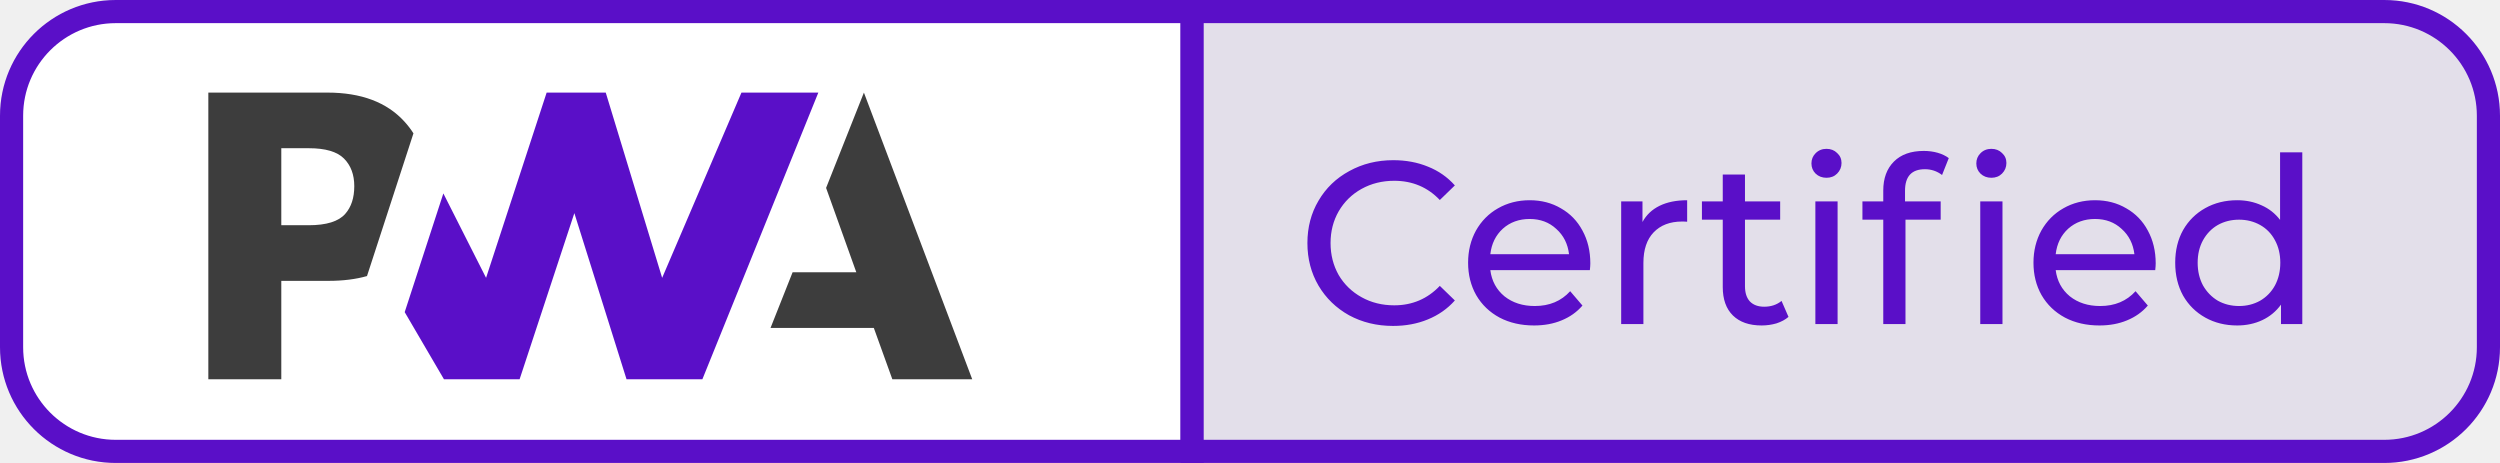
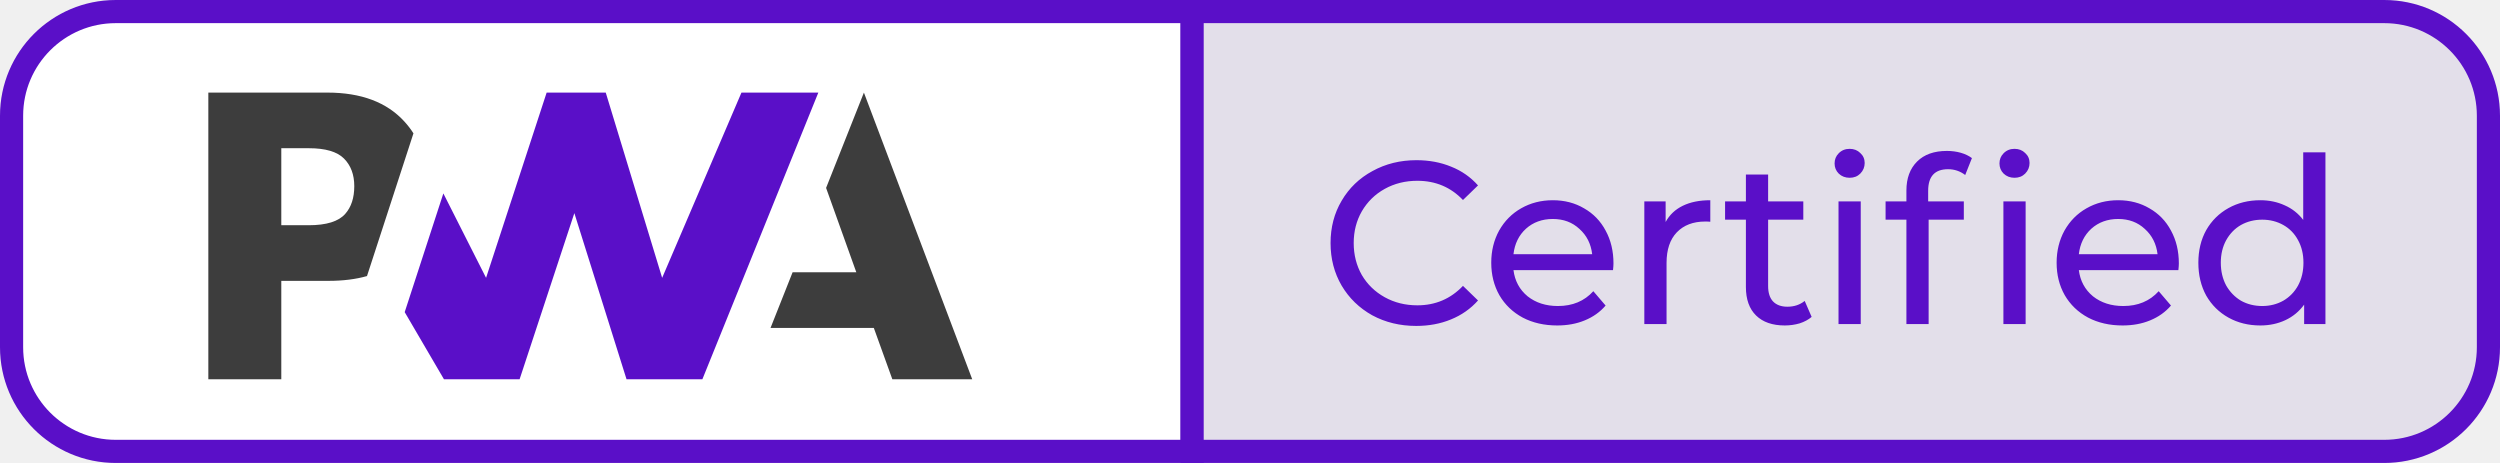
<svg xmlns="http://www.w3.org/2000/svg" width="108" height="20" viewBox="0 0 108 20" fill="none">
  <path d="M0.5 5C0.5 2.515 2.515 0.5 5 0.5H51.5V19.5H5C2.515 19.5 0.5 17.485 0.5 15V5Z" fill="white" stroke="#5A0FC8" />
  <path d="M33.287 14.166L34.24 11.763H36.993L35.687 8.118L37.321 4L42 16.384H38.549L37.749 14.166H33.287Z" fill="#3D3D3D" />
  <path d="M30.343 16.384L35.352 4L32.031 4L28.605 12.003L26.168 4H23.615L20.998 12.003L19.153 8.356L17.483 13.484L19.179 16.384H22.447L24.812 9.207L27.066 16.384H30.343Z" fill="#5A0FC8" />
-   <path d="M12.152 12.133H14.198C14.818 12.133 15.37 12.064 15.854 11.926L16.383 10.302L17.861 5.761C17.748 5.583 17.62 5.415 17.475 5.256C16.716 4.419 15.605 4 14.143 4H9V16.384H12.152V12.133ZM14.86 6.849C15.157 7.147 15.305 7.545 15.305 8.043C15.305 8.546 15.175 8.944 14.914 9.239C14.628 9.566 14.102 9.73 13.335 9.73H12.152V6.403H13.343C14.058 6.403 14.564 6.552 14.86 6.849Z" fill="#3D3D3D" />
+   <path d="M12.152 12.133H14.198C14.818 12.133 15.37 12.064 15.854 11.926L16.383 10.302L17.861 5.761C17.748 5.583 17.62 5.415 17.475 5.256C16.716 4.419 15.605 4 14.143 4H9V16.384H12.152V12.133ZM14.86 6.849C15.157 7.147 15.305 7.545 15.305 8.043C15.305 8.546 15.175 8.945 14.914 9.239C14.628 9.566 14.102 9.73 13.335 9.73H12.152V6.403H13.343C14.058 6.403 14.564 6.552 14.86 6.849Z" fill="#3D3D3D" />
  <path d="M51.5 0.5H103C105.485 0.5 107.5 2.515 107.5 5V15C107.5 17.485 105.485 19.5 103 19.5H51.5V0.5Z" fill="#E3DFEA" stroke="#5A0FC8" />
-   <path d="M60.18 14.08C59.48 14.08 58.847 13.927 58.28 13.62C57.72 13.307 57.28 12.88 56.96 12.34C56.64 11.793 56.48 11.18 56.48 10.5C56.48 9.82 56.64 9.21 56.96 8.67C57.28 8.123 57.723 7.697 58.29 7.39C58.857 7.077 59.49 6.92 60.19 6.92C60.737 6.92 61.237 7.013 61.69 7.2C62.143 7.38 62.53 7.65 62.85 8.01L62.2 8.64C61.673 8.087 61.017 7.81 60.23 7.81C59.71 7.81 59.24 7.927 58.82 8.16C58.4 8.393 58.07 8.717 57.83 9.13C57.597 9.537 57.48 9.993 57.48 10.5C57.48 11.007 57.597 11.467 57.83 11.88C58.07 12.287 58.4 12.607 58.82 12.84C59.24 13.073 59.71 13.19 60.23 13.19C61.01 13.19 61.667 12.91 62.2 12.35L62.85 12.98C62.53 13.34 62.14 13.613 61.68 13.8C61.227 13.987 60.727 14.08 60.18 14.08ZM68.702 11.38C68.702 11.453 68.695 11.55 68.682 11.67H64.382C64.442 12.137 64.645 12.513 64.992 12.8C65.345 13.08 65.782 13.22 66.302 13.22C66.935 13.22 67.445 13.007 67.832 12.58L68.362 13.2C68.122 13.48 67.822 13.693 67.462 13.84C67.109 13.987 66.712 14.06 66.272 14.06C65.712 14.06 65.215 13.947 64.782 13.72C64.349 13.487 64.012 13.163 63.772 12.75C63.539 12.337 63.422 11.87 63.422 11.35C63.422 10.837 63.535 10.373 63.762 9.96C63.995 9.547 64.312 9.227 64.712 9C65.119 8.767 65.575 8.65 66.082 8.65C66.589 8.65 67.039 8.767 67.432 9C67.832 9.227 68.142 9.547 68.362 9.96C68.589 10.373 68.702 10.847 68.702 11.38ZM66.082 9.46C65.622 9.46 65.235 9.6 64.922 9.88C64.615 10.16 64.435 10.527 64.382 10.98H67.782C67.729 10.533 67.545 10.17 67.232 9.89C66.925 9.603 66.542 9.46 66.082 9.46ZM70.955 9.59C71.122 9.283 71.368 9.05 71.695 8.89C72.022 8.73 72.418 8.65 72.885 8.65V9.58C72.832 9.573 72.758 9.57 72.665 9.57C72.145 9.57 71.735 9.727 71.435 10.04C71.142 10.347 70.995 10.787 70.995 11.36V14H70.035V8.7H70.955V9.59ZM77.263 13.69C77.123 13.81 76.95 13.903 76.743 13.97C76.536 14.03 76.323 14.06 76.103 14.06C75.57 14.06 75.156 13.917 74.863 13.63C74.57 13.343 74.423 12.933 74.423 12.4V9.49H73.523V8.7H74.423V7.54H75.383V8.7H76.903V9.49H75.383V12.36C75.383 12.647 75.453 12.867 75.593 13.02C75.74 13.173 75.946 13.25 76.213 13.25C76.506 13.25 76.756 13.167 76.963 13L77.263 13.69ZM78.424 8.7H79.384V14H78.424V8.7ZM78.904 7.68C78.717 7.68 78.56 7.62 78.434 7.5C78.314 7.38 78.254 7.233 78.254 7.06C78.254 6.887 78.314 6.74 78.434 6.62C78.56 6.493 78.717 6.43 78.904 6.43C79.09 6.43 79.244 6.49 79.364 6.61C79.49 6.723 79.554 6.867 79.554 7.04C79.554 7.22 79.49 7.373 79.364 7.5C79.244 7.62 79.09 7.68 78.904 7.68ZM83.157 7.31C82.583 7.31 82.297 7.62 82.297 8.24V8.7H83.837V9.49H82.317V14H81.357V9.49H80.457V8.7H81.357V8.23C81.357 7.703 81.51 7.287 81.817 6.98C82.123 6.673 82.553 6.52 83.107 6.52C83.32 6.52 83.52 6.547 83.707 6.6C83.893 6.653 84.053 6.73 84.187 6.83L83.897 7.56C83.677 7.393 83.43 7.31 83.157 7.31ZM85.547 8.7H86.507V14H85.547V8.7ZM86.027 7.68C85.84 7.68 85.683 7.62 85.557 7.5C85.437 7.38 85.377 7.233 85.377 7.06C85.377 6.887 85.437 6.74 85.557 6.62C85.683 6.493 85.84 6.43 86.027 6.43C86.213 6.43 86.367 6.49 86.487 6.61C86.613 6.723 86.677 6.867 86.677 7.04C86.677 7.22 86.613 7.373 86.487 7.5C86.367 7.62 86.213 7.68 86.027 7.68ZM93.126 11.38C93.126 11.453 93.119 11.55 93.106 11.67H88.806C88.866 12.137 89.069 12.513 89.416 12.8C89.769 13.08 90.206 13.22 90.726 13.22C91.359 13.22 91.869 13.007 92.256 12.58L92.786 13.2C92.546 13.48 92.246 13.693 91.886 13.84C91.532 13.987 91.136 14.06 90.696 14.06C90.136 14.06 89.639 13.947 89.206 13.72C88.772 13.487 88.436 13.163 88.196 12.75C87.962 12.337 87.846 11.87 87.846 11.35C87.846 10.837 87.959 10.373 88.186 9.96C88.419 9.547 88.736 9.227 89.136 9C89.542 8.767 89.999 8.65 90.506 8.65C91.012 8.65 91.462 8.767 91.856 9C92.256 9.227 92.566 9.547 92.786 9.96C93.012 10.373 93.126 10.847 93.126 11.38ZM90.506 9.46C90.046 9.46 89.659 9.6 89.346 9.88C89.039 10.16 88.859 10.527 88.806 10.98H92.206C92.152 10.533 91.969 10.17 91.656 9.89C91.349 9.603 90.966 9.46 90.506 9.46ZM99.459 6.58V14H98.539V13.16C98.326 13.453 98.055 13.677 97.729 13.83C97.402 13.983 97.042 14.06 96.649 14.06C96.135 14.06 95.675 13.947 95.269 13.72C94.862 13.493 94.542 13.177 94.309 12.77C94.082 12.357 93.969 11.883 93.969 11.35C93.969 10.817 94.082 10.347 94.309 9.94C94.542 9.533 94.862 9.217 95.269 8.99C95.675 8.763 96.135 8.65 96.649 8.65C97.029 8.65 97.379 8.723 97.699 8.87C98.019 9.01 98.285 9.22 98.499 9.5V6.58H99.459ZM96.729 13.22C97.062 13.22 97.365 13.143 97.639 12.99C97.912 12.83 98.126 12.61 98.279 12.33C98.432 12.043 98.509 11.717 98.509 11.35C98.509 10.983 98.432 10.66 98.279 10.38C98.126 10.093 97.912 9.873 97.639 9.72C97.365 9.567 97.062 9.49 96.729 9.49C96.389 9.49 96.082 9.567 95.809 9.72C95.542 9.873 95.329 10.093 95.169 10.38C95.016 10.66 94.939 10.983 94.939 11.35C94.939 11.717 95.016 12.043 95.169 12.33C95.329 12.61 95.542 12.83 95.809 12.99C96.082 13.143 96.389 13.22 96.729 13.22Z" fill="#5A0FC8" />
+   <path d="M61.18 14.08C60.48 14.08 59.847 13.927 59.28 13.62C58.72 13.307 58.28 12.88 57.96 12.34C57.64 11.793 57.48 11.18 57.48 10.5C57.48 9.82 57.64 9.21 57.96 8.67C58.28 8.123 58.723 7.697 59.29 7.39C59.857 7.077 60.49 6.92 61.19 6.92C61.737 6.92 62.237 7.013 62.69 7.2C63.143 7.38 63.53 7.65 63.85 8.01L63.2 8.64C62.673 8.087 62.017 7.81 61.23 7.81C60.71 7.81 60.24 7.927 59.82 8.16C59.4 8.393 59.07 8.717 58.83 9.13C58.597 9.537 58.48 9.993 58.48 10.5C58.48 11.007 58.597 11.467 58.83 11.88C59.07 12.287 59.4 12.607 59.82 12.84C60.24 13.073 60.71 13.19 61.23 13.19C62.01 13.19 62.667 12.91 63.2 12.35L63.85 12.98C63.53 13.34 63.14 13.613 62.68 13.8C62.227 13.987 61.727 14.08 61.18 14.08ZM69.702 11.38C69.702 11.453 69.695 11.55 69.682 11.67H65.382C65.442 12.137 65.645 12.513 65.992 12.8C66.345 13.08 66.782 13.22 67.302 13.22C67.935 13.22 68.445 13.007 68.832 12.58L69.362 13.2C69.122 13.48 68.822 13.693 68.462 13.84C68.109 13.987 67.712 14.06 67.272 14.06C66.712 14.06 66.215 13.947 65.782 13.72C65.349 13.487 65.012 13.163 64.772 12.75C64.539 12.337 64.422 11.87 64.422 11.35C64.422 10.837 64.535 10.373 64.762 9.96C64.995 9.547 65.312 9.227 65.712 9C66.119 8.767 66.575 8.65 67.082 8.65C67.589 8.65 68.039 8.767 68.432 9C68.832 9.227 69.142 9.547 69.362 9.96C69.589 10.373 69.702 10.847 69.702 11.38ZM67.082 9.46C66.622 9.46 66.235 9.6 65.922 9.88C65.615 10.16 65.435 10.527 65.382 10.98H68.782C68.729 10.533 68.545 10.17 68.232 9.89C67.925 9.603 67.542 9.46 67.082 9.46ZM71.955 9.59C72.122 9.283 72.368 9.05 72.695 8.89C73.022 8.73 73.418 8.65 73.885 8.65V9.58C73.832 9.573 73.758 9.57 73.665 9.57C73.145 9.57 72.735 9.727 72.435 10.04C72.142 10.347 71.995 10.787 71.995 11.36V14H71.035V8.7H71.955V9.59ZM78.263 13.69C78.123 13.81 77.95 13.903 77.743 13.97C77.536 14.03 77.323 14.06 77.103 14.06C76.57 14.06 76.156 13.917 75.863 13.63C75.57 13.343 75.423 12.933 75.423 12.4V9.49H74.523V8.7H75.423V7.54H76.383V8.7H77.903V9.49H76.383V12.36C76.383 12.647 76.453 12.867 76.593 13.02C76.74 13.173 76.946 13.25 77.213 13.25C77.506 13.25 77.756 13.167 77.963 13L78.263 13.69ZM79.424 8.7H80.384V14H79.424V8.7ZM79.904 7.68C79.717 7.68 79.56 7.62 79.434 7.5C79.314 7.38 79.254 7.233 79.254 7.06C79.254 6.887 79.314 6.74 79.434 6.62C79.56 6.493 79.717 6.43 79.904 6.43C80.09 6.43 80.244 6.49 80.364 6.61C80.49 6.723 80.554 6.867 80.554 7.04C80.554 7.22 80.49 7.373 80.364 7.5C80.244 7.62 80.09 7.68 79.904 7.68ZM84.157 7.31C83.583 7.31 83.297 7.62 83.297 8.24V8.7H84.837V9.49H83.317V14H82.357V9.49H81.457V8.7H82.357V8.23C82.357 7.703 82.51 7.287 82.817 6.98C83.123 6.673 83.553 6.52 84.107 6.52C84.32 6.52 84.52 6.547 84.707 6.6C84.893 6.653 85.053 6.73 85.187 6.83L84.897 7.56C84.677 7.393 84.43 7.31 84.157 7.31ZM86.547 8.7H87.507V14H86.547V8.7ZM87.027 7.68C86.84 7.68 86.683 7.62 86.557 7.5C86.437 7.38 86.377 7.233 86.377 7.06C86.377 6.887 86.437 6.74 86.557 6.62C86.683 6.493 86.84 6.43 87.027 6.43C87.213 6.43 87.367 6.49 87.487 6.61C87.613 6.723 87.677 6.867 87.677 7.04C87.677 7.22 87.613 7.373 87.487 7.5C87.367 7.62 87.213 7.68 87.027 7.68ZM94.126 11.38C94.126 11.453 94.119 11.55 94.106 11.67H89.806C89.866 12.137 90.069 12.513 90.416 12.8C90.769 13.08 91.206 13.22 91.726 13.22C92.359 13.22 92.869 13.007 93.256 12.58L93.786 13.2C93.546 13.48 93.246 13.693 92.886 13.84C92.532 13.987 92.136 14.06 91.696 14.06C91.136 14.06 90.639 13.947 90.206 13.72C89.772 13.487 89.436 13.163 89.196 12.75C88.962 12.337 88.846 11.87 88.846 11.35C88.846 10.837 88.959 10.373 89.186 9.96C89.419 9.547 89.736 9.227 90.136 9C90.542 8.767 90.999 8.65 91.506 8.65C92.012 8.65 92.462 8.767 92.856 9C93.256 9.227 93.566 9.547 93.786 9.96C94.012 10.373 94.126 10.847 94.126 11.38ZM91.506 9.46C91.046 9.46 90.659 9.6 90.346 9.88C90.039 10.16 89.859 10.527 89.806 10.98H93.206C93.152 10.533 92.969 10.17 92.656 9.89C92.349 9.603 91.966 9.46 91.506 9.46ZM100.459 6.58V14H99.539V13.16C99.326 13.453 99.055 13.677 98.729 13.83C98.402 13.983 98.042 14.06 97.649 14.06C97.135 14.06 96.675 13.947 96.269 13.72C95.862 13.493 95.542 13.177 95.309 12.77C95.082 12.357 94.969 11.883 94.969 11.35C94.969 10.817 95.082 10.347 95.309 9.94C95.542 9.533 95.862 9.217 96.269 8.99C96.675 8.763 97.135 8.65 97.649 8.65C98.029 8.65 98.379 8.723 98.699 8.87C99.019 9.01 99.285 9.22 99.499 9.5V6.58H100.459ZM97.729 13.22C98.062 13.22 98.365 13.143 98.639 12.99C98.912 12.83 99.126 12.61 99.279 12.33C99.432 12.043 99.509 11.717 99.509 11.35C99.509 10.983 99.432 10.66 99.279 10.38C99.126 10.093 98.912 9.873 98.639 9.72C98.365 9.567 98.062 9.49 97.729 9.49C97.389 9.49 97.082 9.567 96.809 9.72C96.542 9.873 96.329 10.093 96.169 10.38C96.016 10.66 95.939 10.983 95.939 11.35C95.939 11.717 96.016 12.043 96.169 12.33C96.329 12.61 96.542 12.83 96.809 12.99C97.082 13.143 97.389 13.22 97.729 13.22Z" fill="#5A0FC8" />
</svg>
